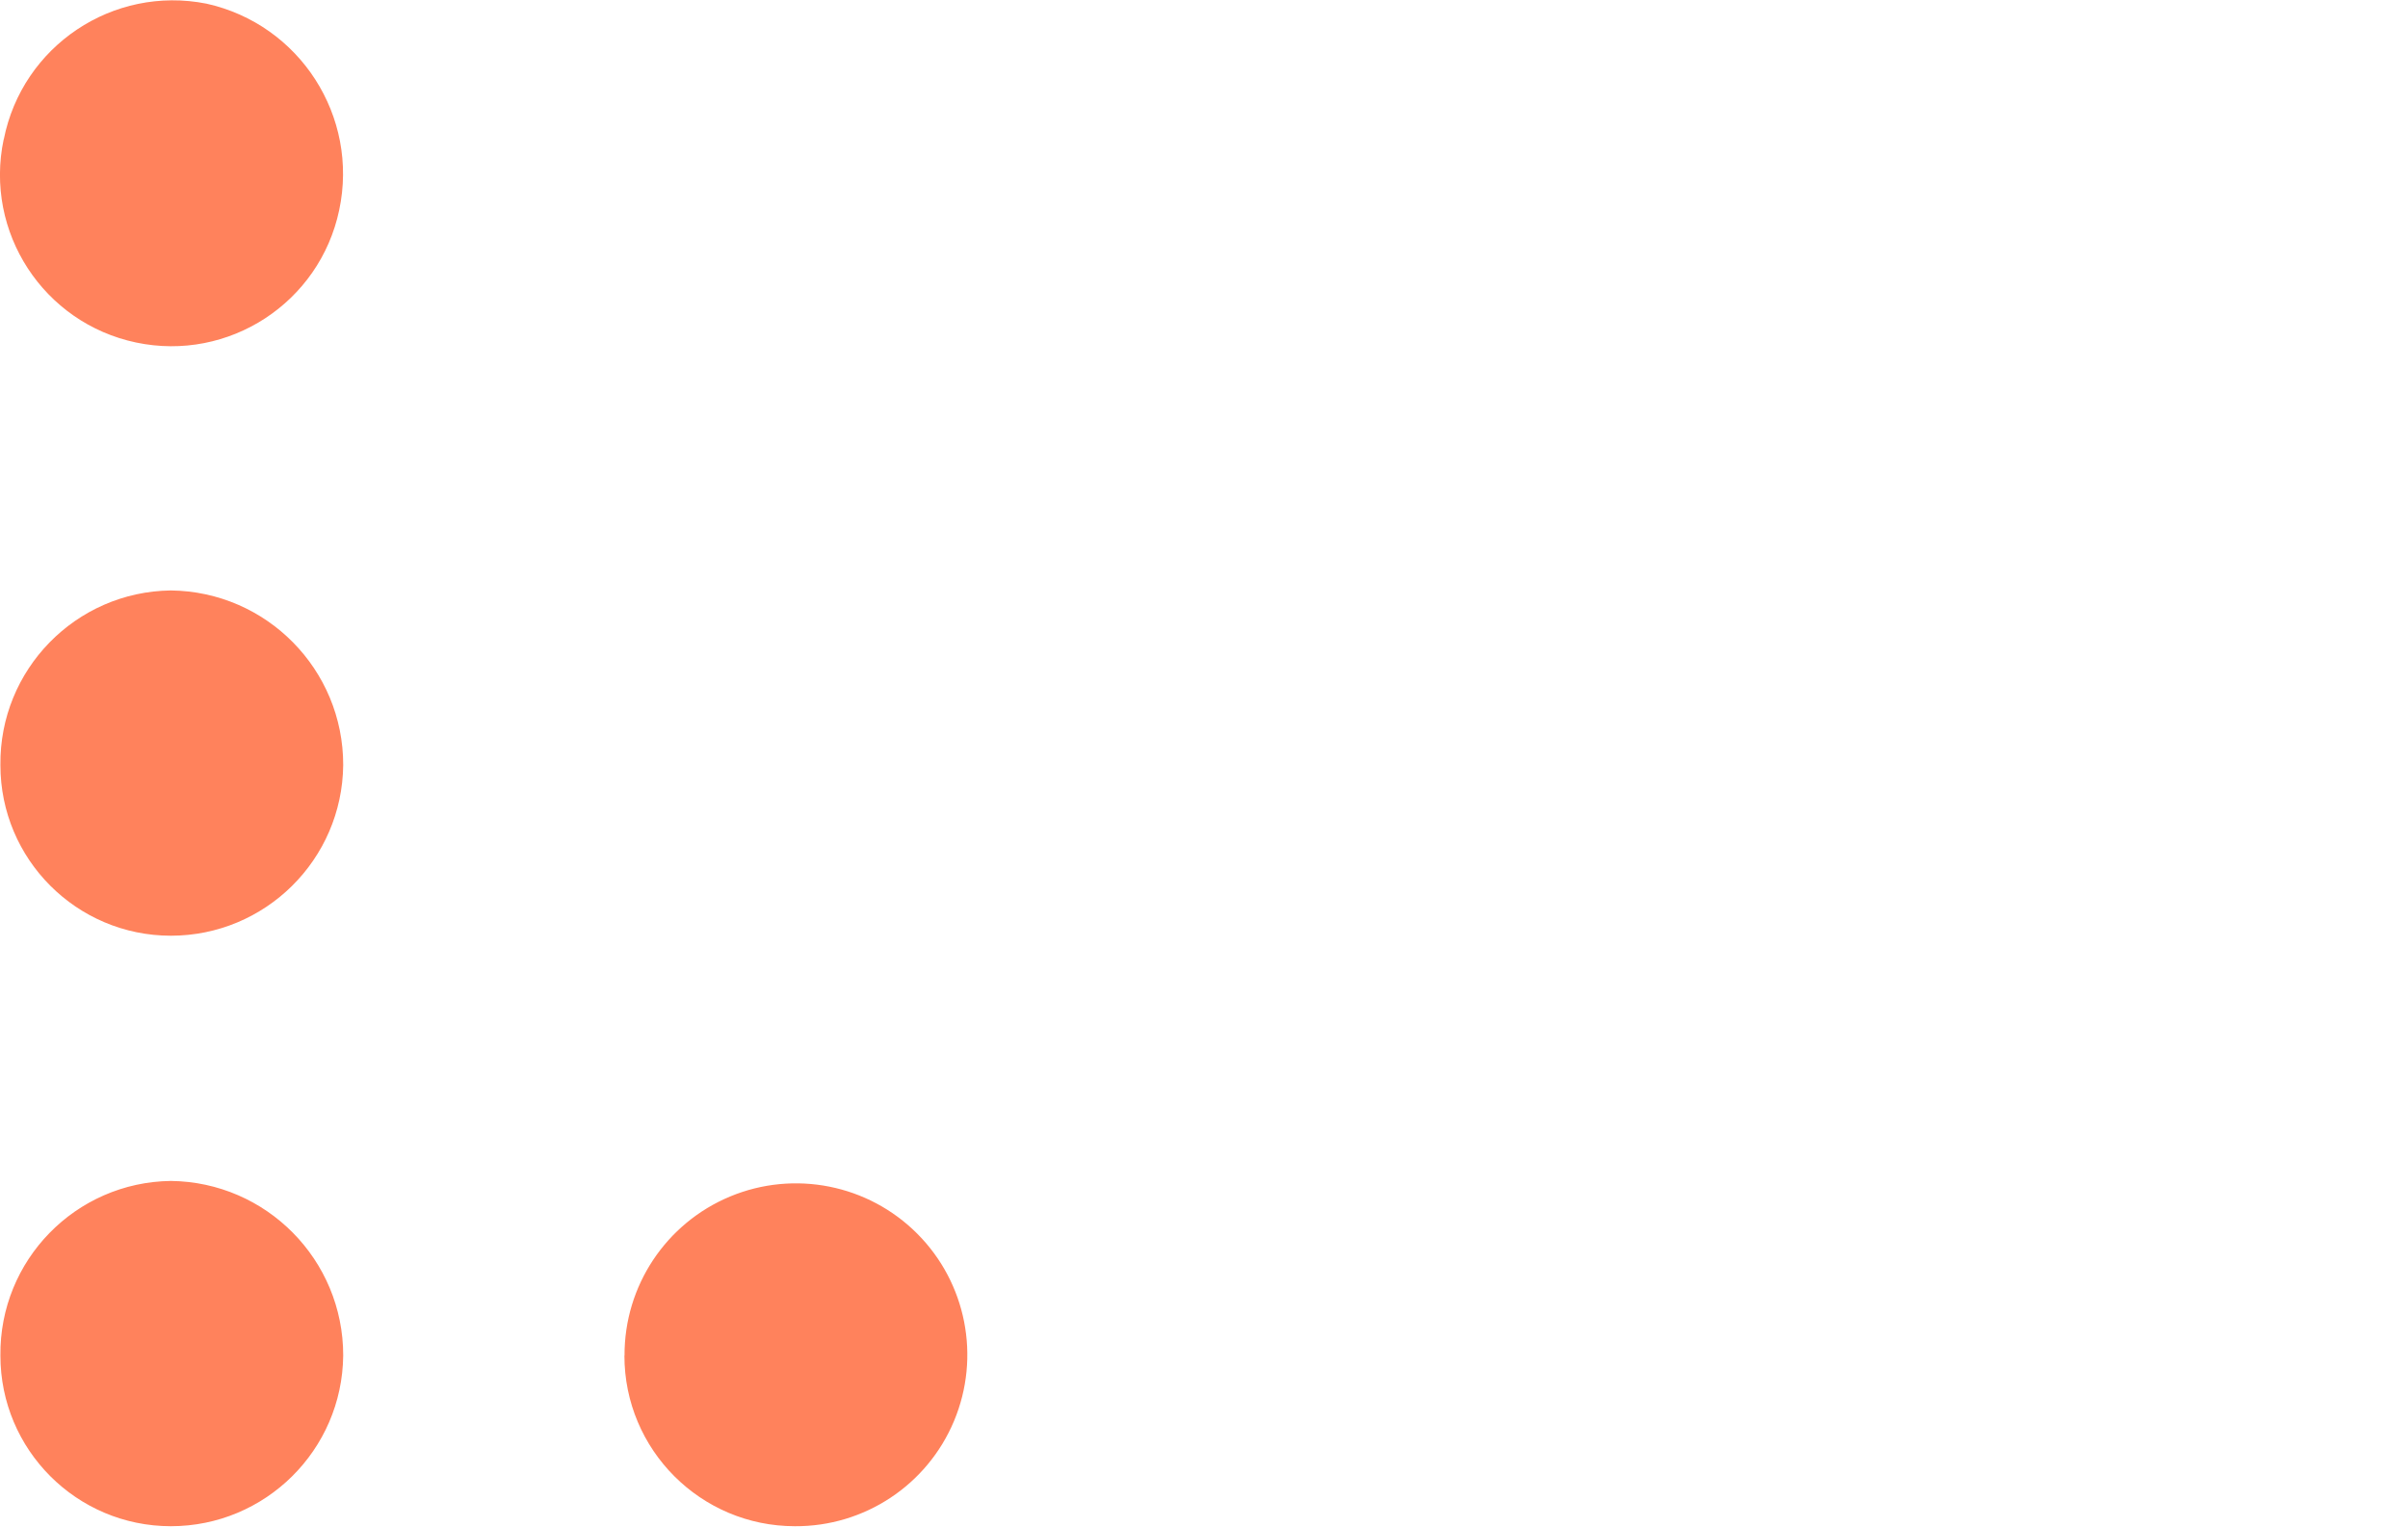
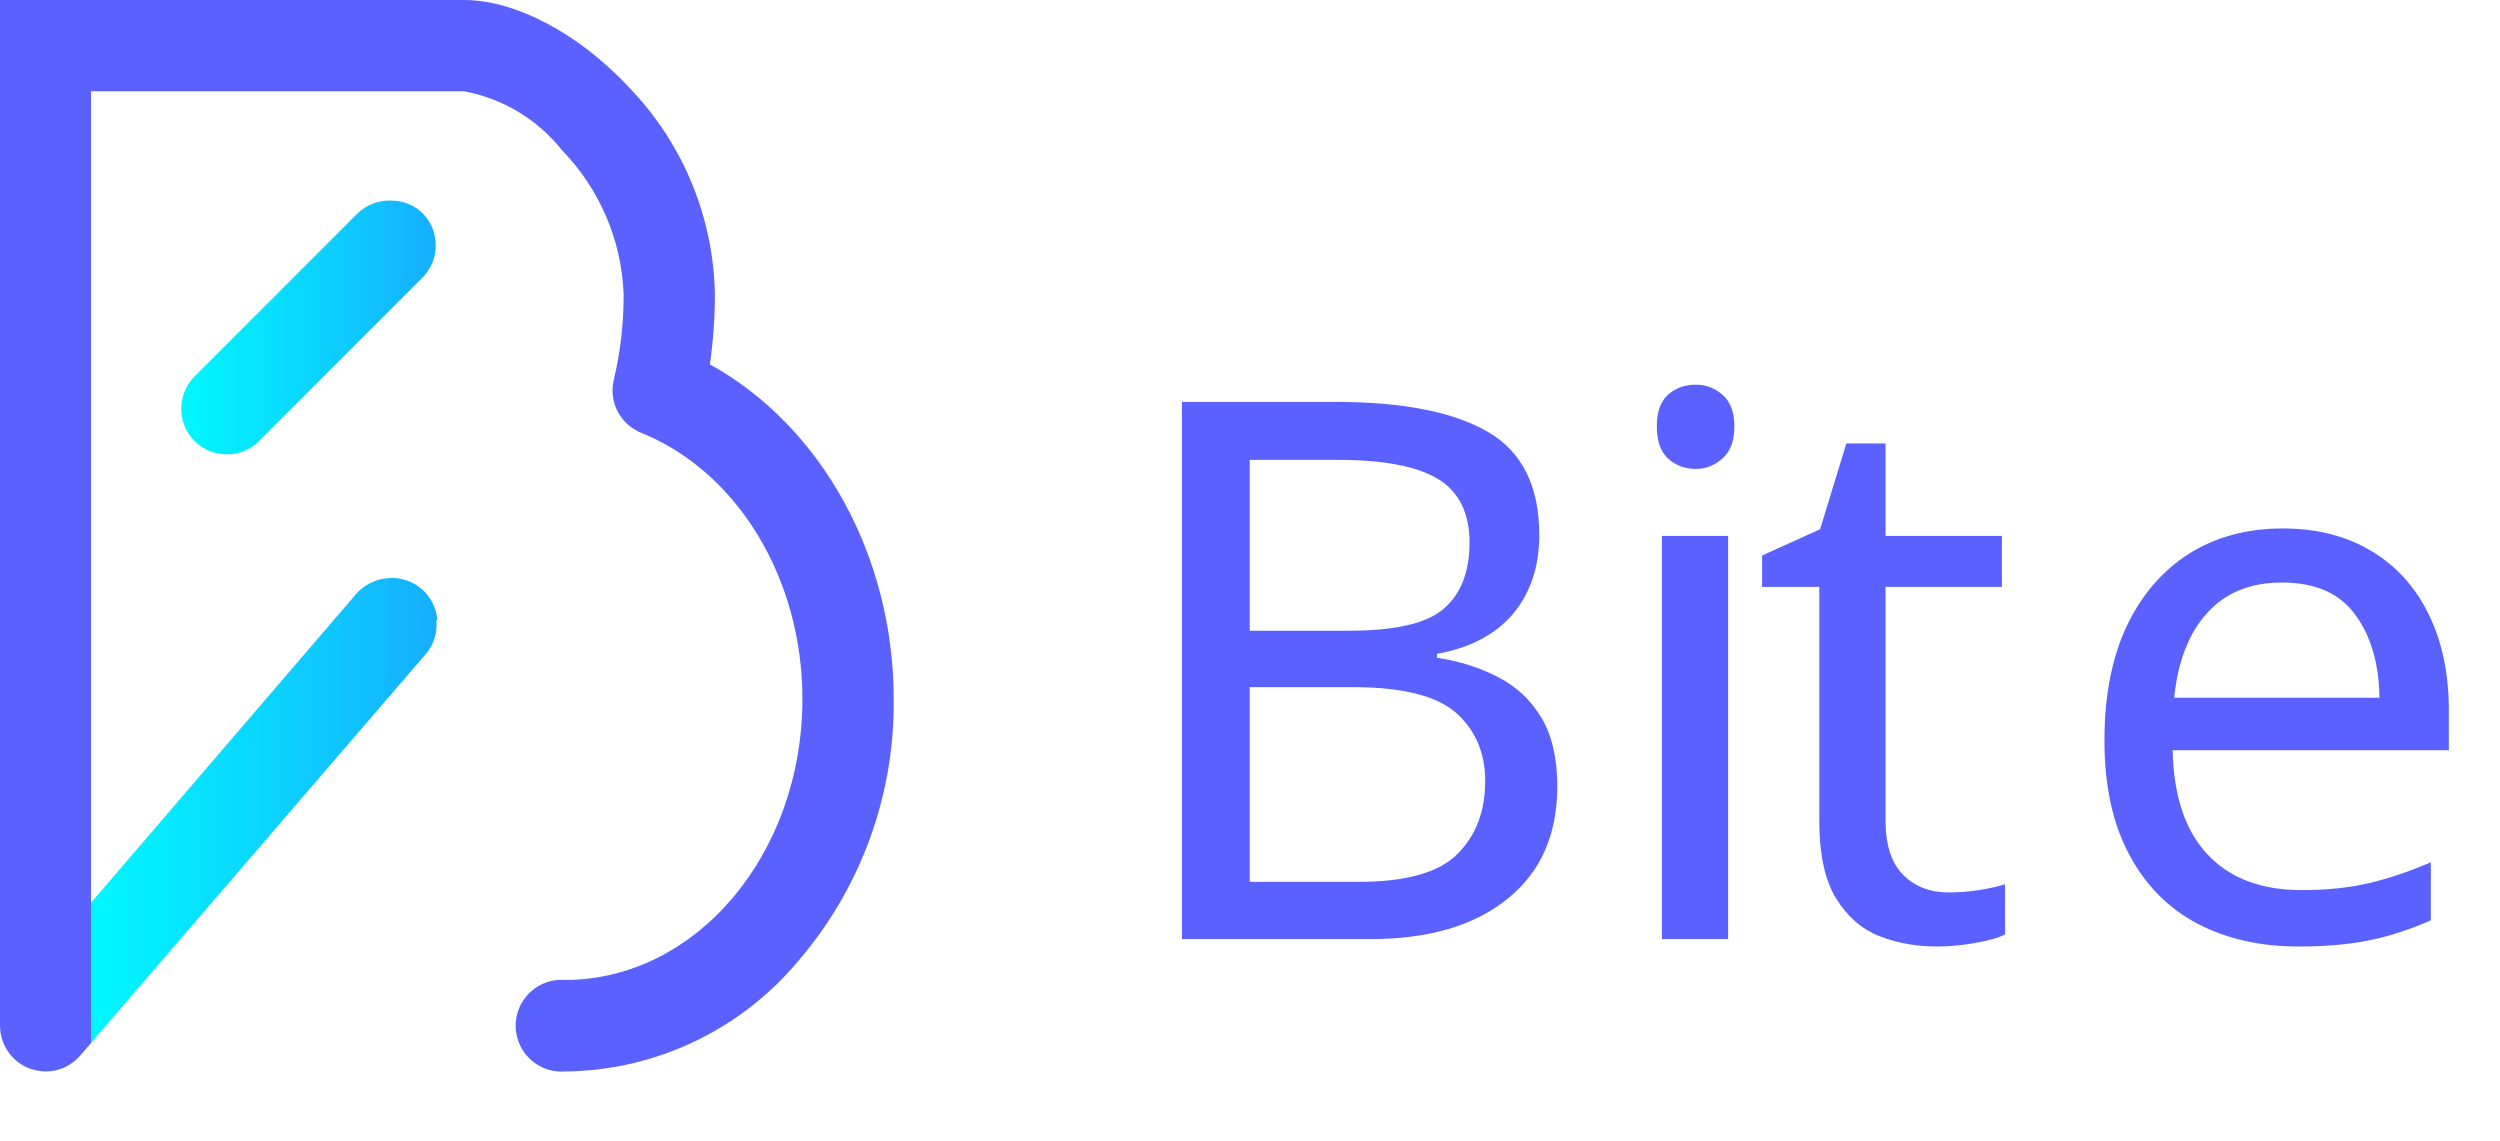
- <svg xmlns="http://www.w3.org/2000/svg" width="101" height="64.001" viewBox="0 0 101 64.001">
-   <g id="Group_6" data-name="Group 6" transform="translate(10475 -7417)">
-     <path id="lingoapp-icon" d="M2.858,56.844a7.242,7.242,0,0,1,7.148-7.323,7.312,7.312,0,0,1,7.23,7.323A7.23,7.23,0,0,1,10.006,64a7.153,7.153,0,0,1-7.148-7.156Zm0-24.762a7.242,7.242,0,0,1,7.148-7.323,7.312,7.312,0,0,1,7.23,7.323,7.23,7.23,0,0,1-7.23,7.156,7.153,7.153,0,0,1-7.148-7.156ZM3,5.842a7.233,7.233,0,0,1,8.5-5.69,7.31,7.31,0,0,1,5.568,8.657A7.189,7.189,0,0,1,2.995,5.843Zm26.036,51A7.189,7.189,0,1,1,36.179,64a7.153,7.153,0,0,1-7.148-7.156Z" transform="translate(-10477.841 7417.001)" fill="#ff825c" fill-rule="evenodd" />
+ <svg xmlns="http://www.w3.org/2000/svg" xmlns:xlink="http://www.w3.org/1999/xlink" viewBox="0 0 99.7 45.49">
+   <defs>
+     <style>.cls-1{isolation:isolate;}.cls-2,.cls-7{fill:#5a61ff;}.cls-3{fill:url(#linear-gradient);}.cls-4{mix-blend-mode:multiply;}.cls-5{fill:url(#linear-gradient-2);}.cls-6{fill:url(#linear-gradient-3);}.cls-7{font-size:30px;font-family:AirbnbCerealApp-Medium, Airbnb Cereal App;font-weight:500;}.cls-8{letter-spacing:-0.01em;}.cls-9{letter-spacing:0em;}</style>
+     <linearGradient id="linear-gradient" x1="15.12" y1="24.5" x2="16.7" y2="24.5" gradientUnits="userSpaceOnUse">
+       <stop offset="0" stop-color="#00f8ff" />
+       <stop offset="0.53" stop-color="#0bd3ff" />
+       <stop offset="1" stop-color="#16aeff" />
+     </linearGradient>
+     <linearGradient id="linear-gradient-2" x1="7.23" y1="13.03" x2="17.41" y2="13.03" xlink:href="#linear-gradient" />
+     <linearGradient id="linear-gradient-3" x1="3.62" y1="32.32" x2="17.4" y2="32.32" xlink:href="#linear-gradient" />
+   </defs>
+   <g class="cls-1">
+     <g id="Layer_2" data-name="Layer 2">
+       <g id="Layer_1-2" data-name="Layer 1">
+         <polygon class="cls-2" points="3.63 40.51 3.63 41.59 3.62 41.59 3.62 40.52 3.63 40.51" />
+         <path class="cls-3" d="M16.63,25.25a1.11,1.11,0,0,0-1.51-1.39,1.08,1.08,0,0,1,1.2.16A1.11,1.11,0,0,1,16.63,25.25Z" />
+         <g class="cls-4">
+           <path class="cls-5" d="M16.87,11.05l-6.54,6.54a1.81,1.81,0,0,1-1.28.53,1.83,1.83,0,0,1-1.29-.53,1.83,1.83,0,0,1,0-2.58L14.3,8.47A1.82,1.82,0,0,1,15.59,8a1.78,1.78,0,0,1,1.28.52A1.83,1.83,0,0,1,16.87,11.05Z" />
+         </g>
+         <path class="cls-6" d="M17.4,24.74A1.78,1.78,0,0,1,17,26.06L3.63,41.59h0V40.51h0V36L14.2,23.69a1.85,1.85,0,0,1,1.24-.63,1.81,1.81,0,0,1,2,1.68Z" />
+         <path class="cls-2" d="M35.64,27.87a15.75,15.75,0,0,1-3.76,10.4,12.27,12.27,0,0,1-9.35,4.46,1.83,1.83,0,1,1,0-3.65c5.22,0,9.47-5,9.47-11.21,0-4.8-2.59-9.06-6.43-10.61a1.82,1.82,0,0,1-1.09-2.12,14.51,14.51,0,0,0,.39-3.42A8.71,8.71,0,0,0,22.42,6,6.49,6.49,0,0,0,18.5,3.64H3.63V20.77h0V40.51h0v1.08l-.07.09-.36.41a1.79,1.79,0,0,1-1.38.64,2.18,2.18,0,0,1-.59-.1h0A1.83,1.83,0,0,1,0,40.91V0H18.5c2.06,0,4.59,1.34,6.58,3.48a12.19,12.19,0,0,1,3.43,8.24,19.67,19.67,0,0,1-.2,2.81C32.78,17,35.64,22.2,35.64,27.87Z" />
+         <polygon class="cls-2" points="3.63 40.51 3.62 41.59 3.62 40.52 3.63 40.51" />
+         <text class="cls-7" transform="translate(44.23 37.45)">Bi<tspan class="cls-8" x="25.56" y="0">t</tspan>
+           <tspan class="cls-9" x="38.04" y="0">e</tspan>
+         </text>
+       </g>
+     </g>
  </g>
</svg>
